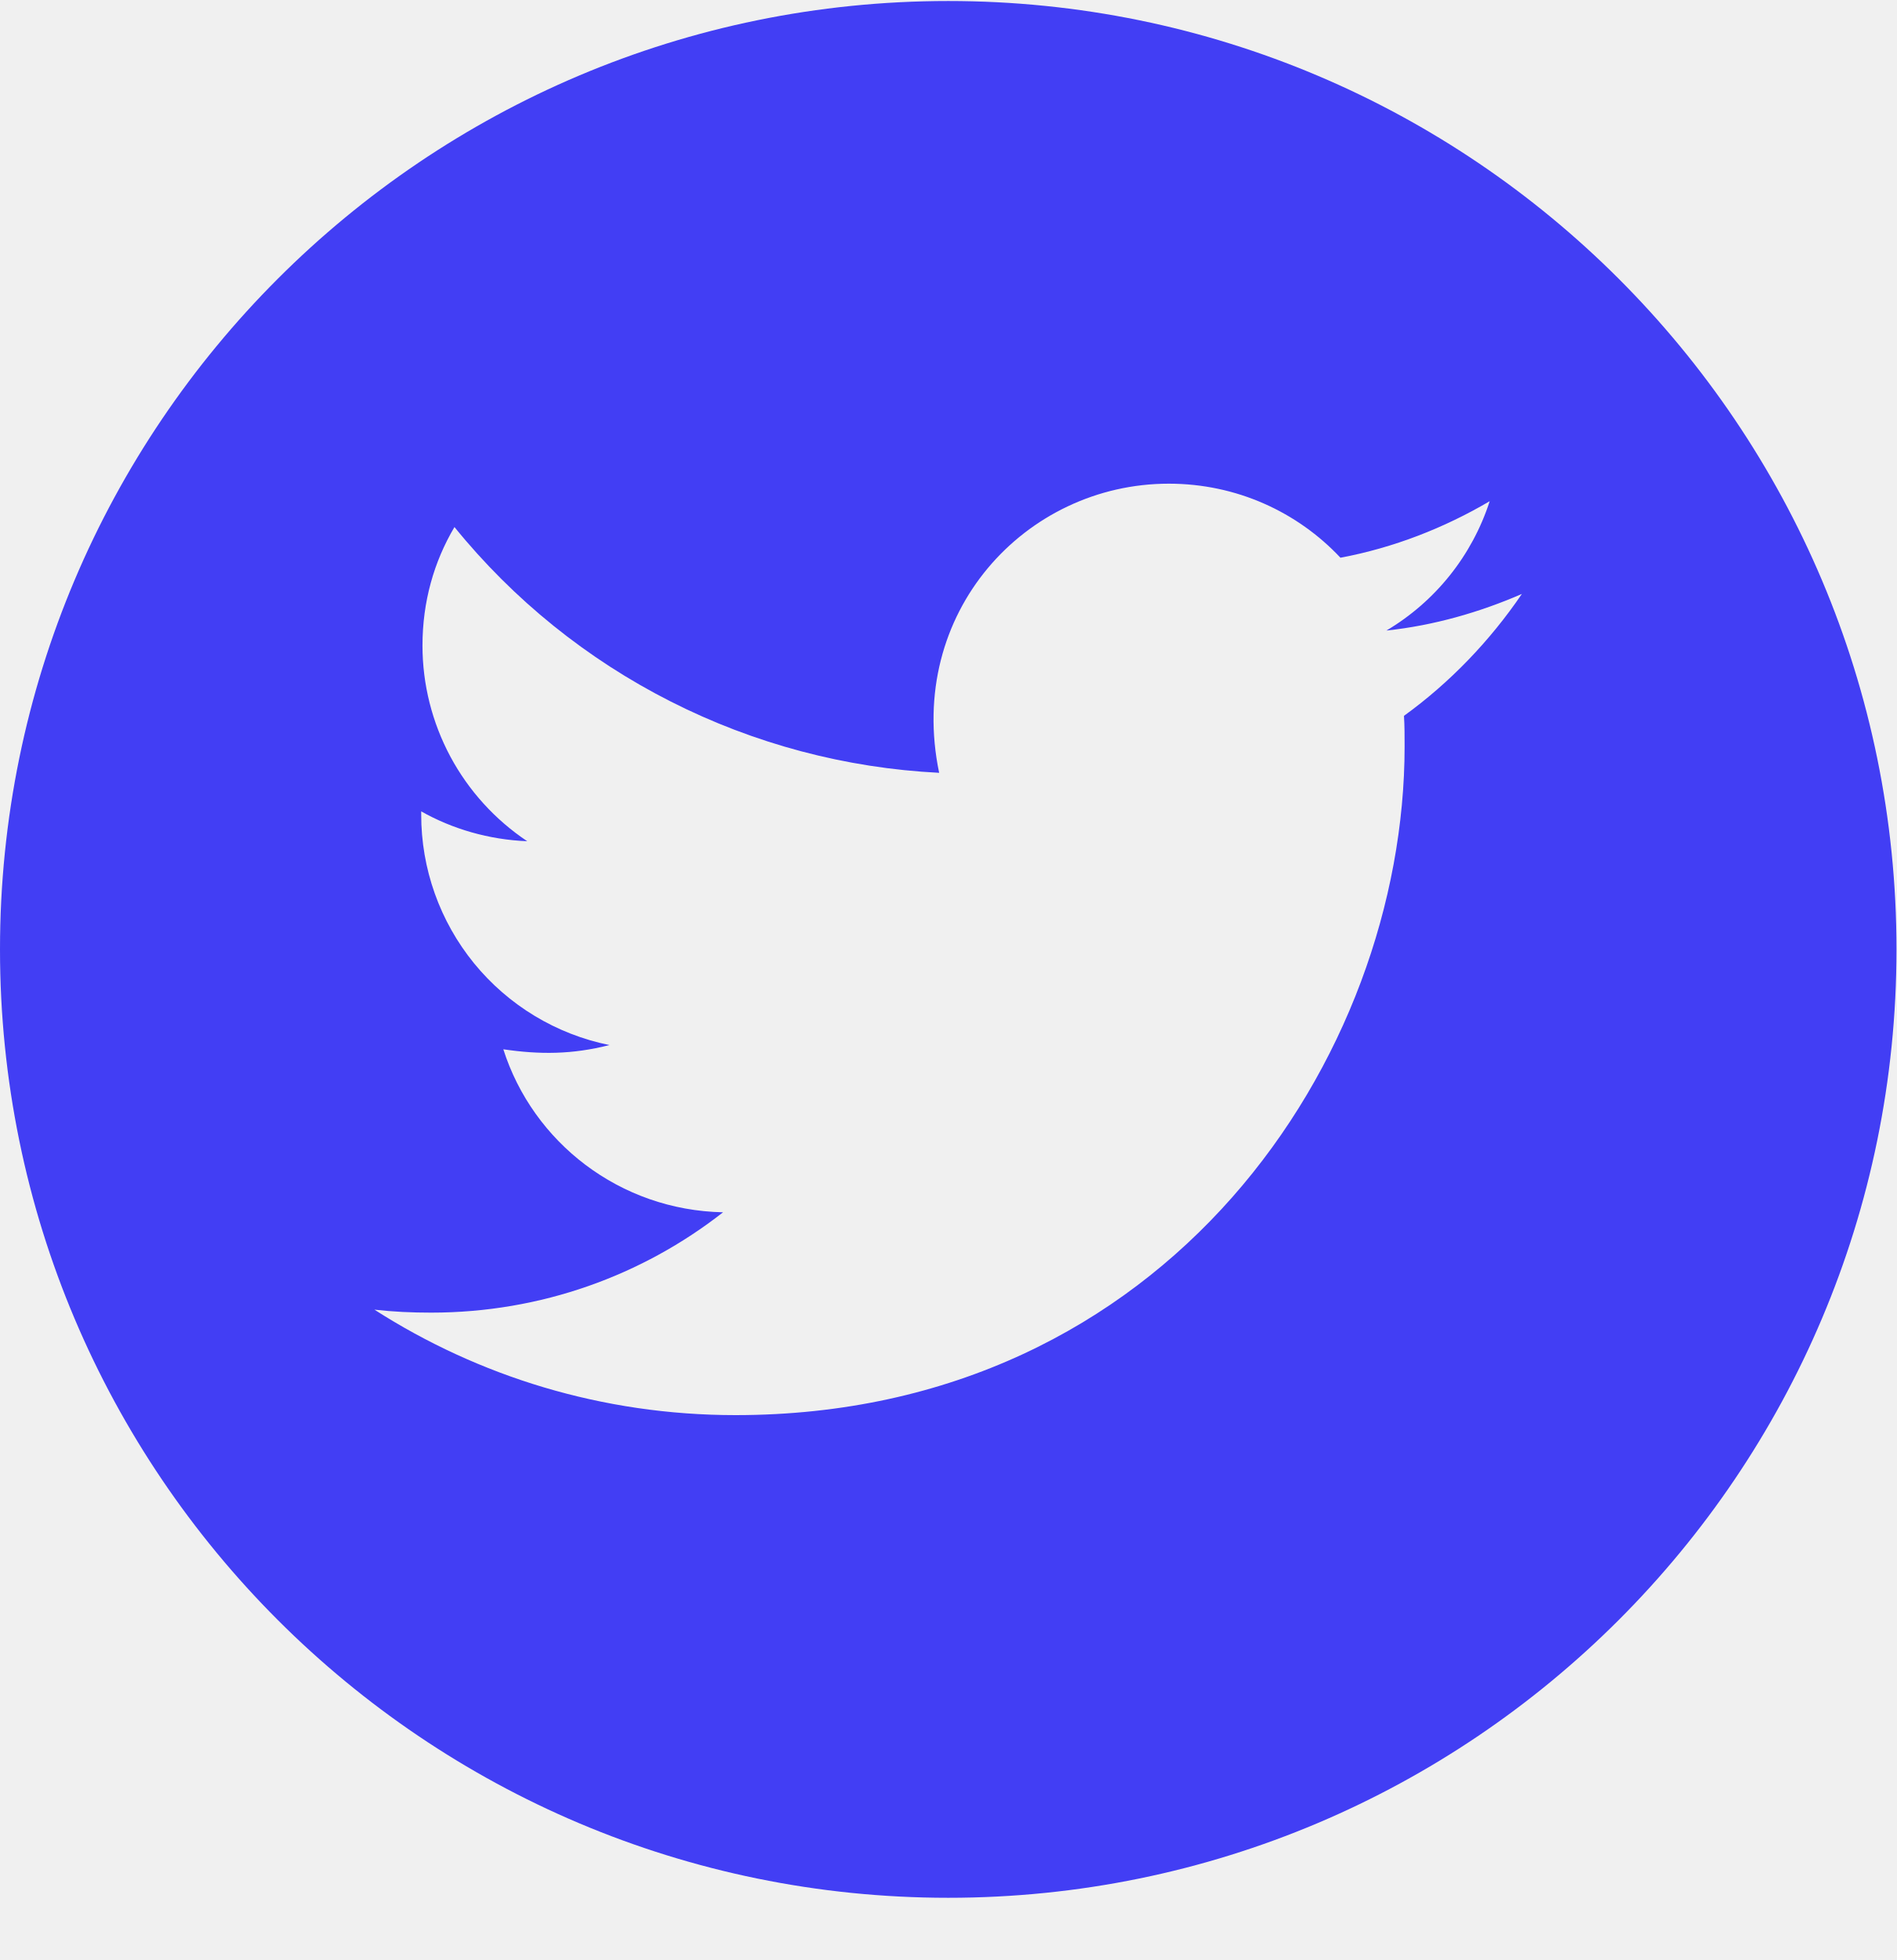
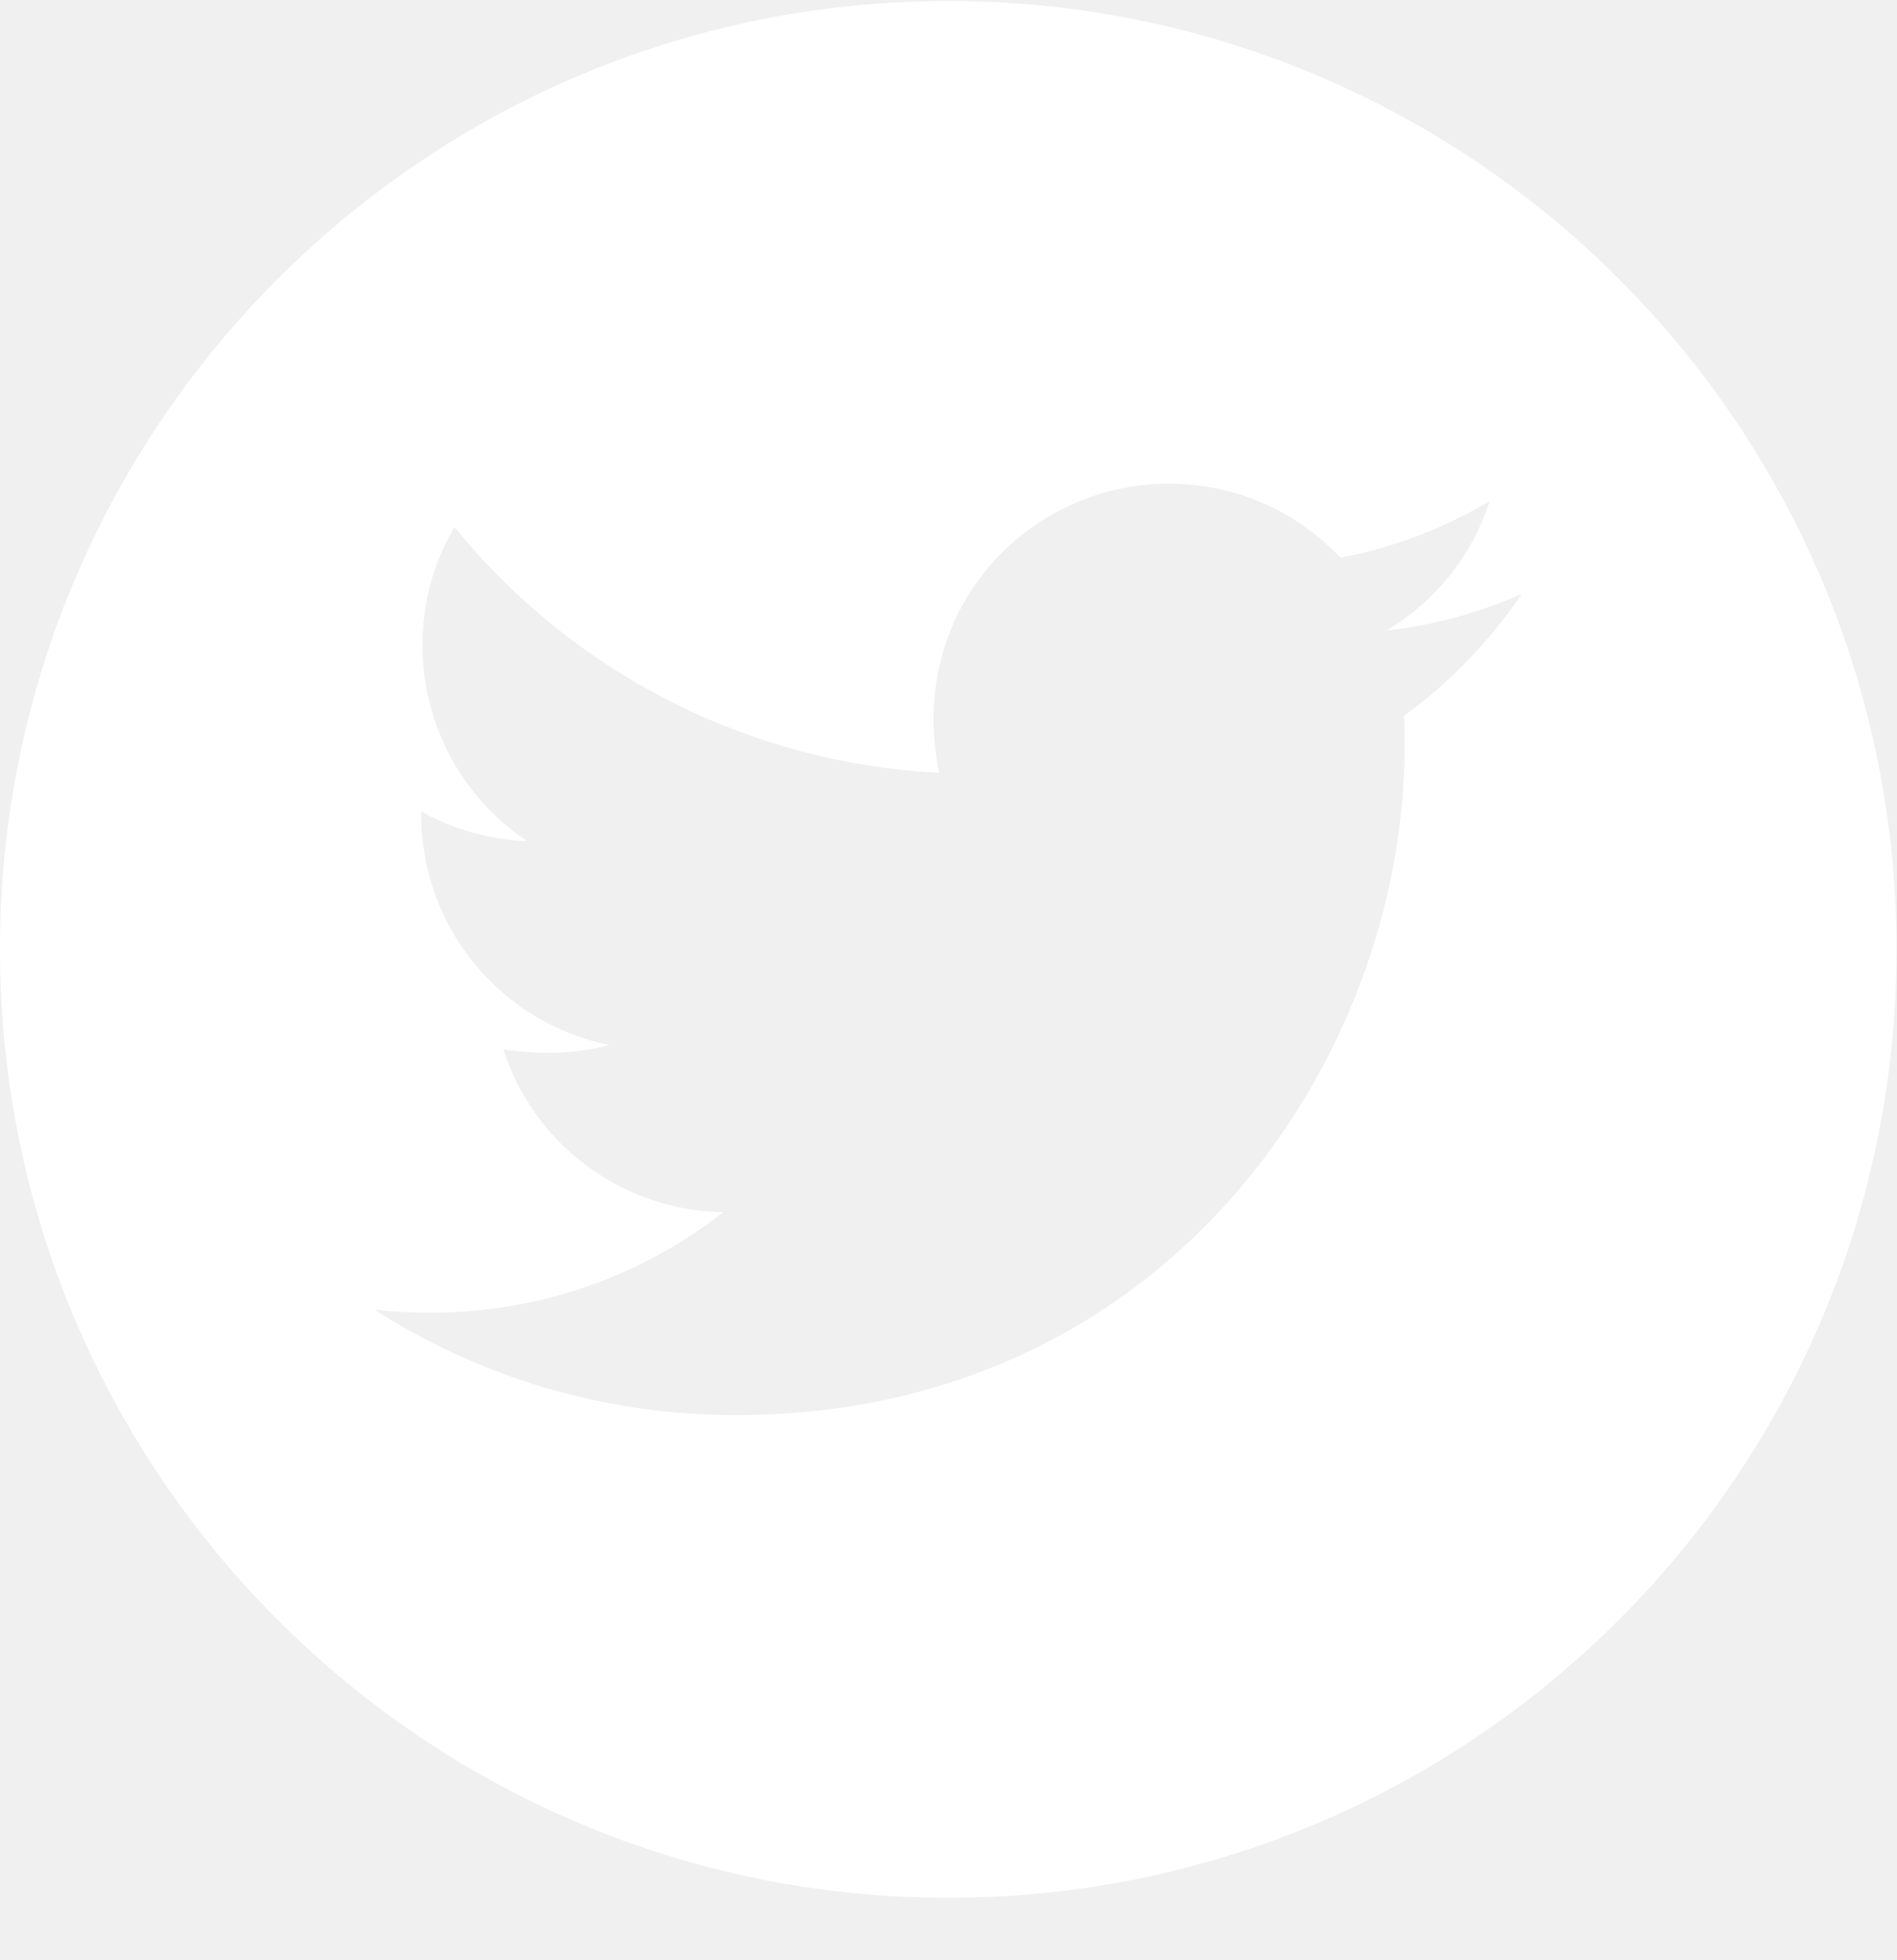
<svg xmlns="http://www.w3.org/2000/svg" width="30" height="31" viewBox="0 0 30 31" fill="none">
-   <path d="M15 0.016C6.717 0.016 0 6.732 0 15.016C0 23.299 6.717 30.016 15 30.016C23.284 30.016 30 23.299 30 15.016C30 6.732 23.284 0.016 15 0.016ZM22.209 11.322C22.219 11.48 22.219 11.644 22.219 11.805C22.219 16.72 18.475 22.382 11.635 22.382C9.526 22.382 7.57 21.769 5.923 20.714C6.224 20.748 6.512 20.761 6.82 20.761C8.561 20.761 10.162 20.172 11.438 19.174C9.804 19.141 8.431 18.069 7.962 16.596C8.535 16.68 9.05 16.68 9.64 16.529C8.798 16.358 8.042 15.901 7.499 15.236C6.957 14.571 6.661 13.738 6.663 12.88V12.833C7.155 13.111 7.734 13.281 8.34 13.305C7.831 12.965 7.413 12.505 7.124 11.966C6.835 11.426 6.683 10.823 6.683 10.211C6.683 9.518 6.864 8.885 7.189 8.336C8.122 9.486 9.288 10.426 10.609 11.095C11.93 11.765 13.377 12.149 14.856 12.223C14.33 9.695 16.219 7.65 18.489 7.65C19.56 7.65 20.525 8.098 21.204 8.821C22.045 8.664 22.848 8.349 23.565 7.927C23.287 8.788 22.704 9.515 21.931 9.973C22.681 9.893 23.404 9.685 24.074 9.394C23.568 10.137 22.935 10.797 22.209 11.322Z" fill="#423EF4" />
+   <path d="M15 0.016C6.717 0.016 0 6.732 0 15.016C0 23.299 6.717 30.016 15 30.016C23.284 30.016 30 23.299 30 15.016C30 6.732 23.284 0.016 15 0.016ZM22.209 11.322C22.219 11.48 22.219 11.644 22.219 11.805C22.219 16.72 18.475 22.382 11.635 22.382C9.526 22.382 7.57 21.769 5.923 20.714C6.224 20.748 6.512 20.761 6.82 20.761C8.561 20.761 10.162 20.172 11.438 19.174C9.804 19.141 8.431 18.069 7.962 16.596C8.535 16.68 9.05 16.68 9.64 16.529C8.798 16.358 8.042 15.901 7.499 15.236C6.957 14.571 6.661 13.738 6.663 12.88V12.833C7.155 13.111 7.734 13.281 8.34 13.305C7.831 12.965 7.413 12.505 7.124 11.966C6.835 11.426 6.683 10.823 6.683 10.211C6.683 9.518 6.864 8.885 7.189 8.336C8.122 9.486 9.288 10.426 10.609 11.095C11.93 11.765 13.377 12.149 14.856 12.223C14.33 9.695 16.219 7.65 18.489 7.65C19.56 7.65 20.525 8.098 21.204 8.821C22.045 8.664 22.848 8.349 23.565 7.927C23.287 8.788 22.704 9.515 21.931 9.973C22.681 9.893 23.404 9.685 24.074 9.394C23.568 10.137 22.935 10.797 22.209 11.322Z" fill="#FFFFFF" />
</svg>
